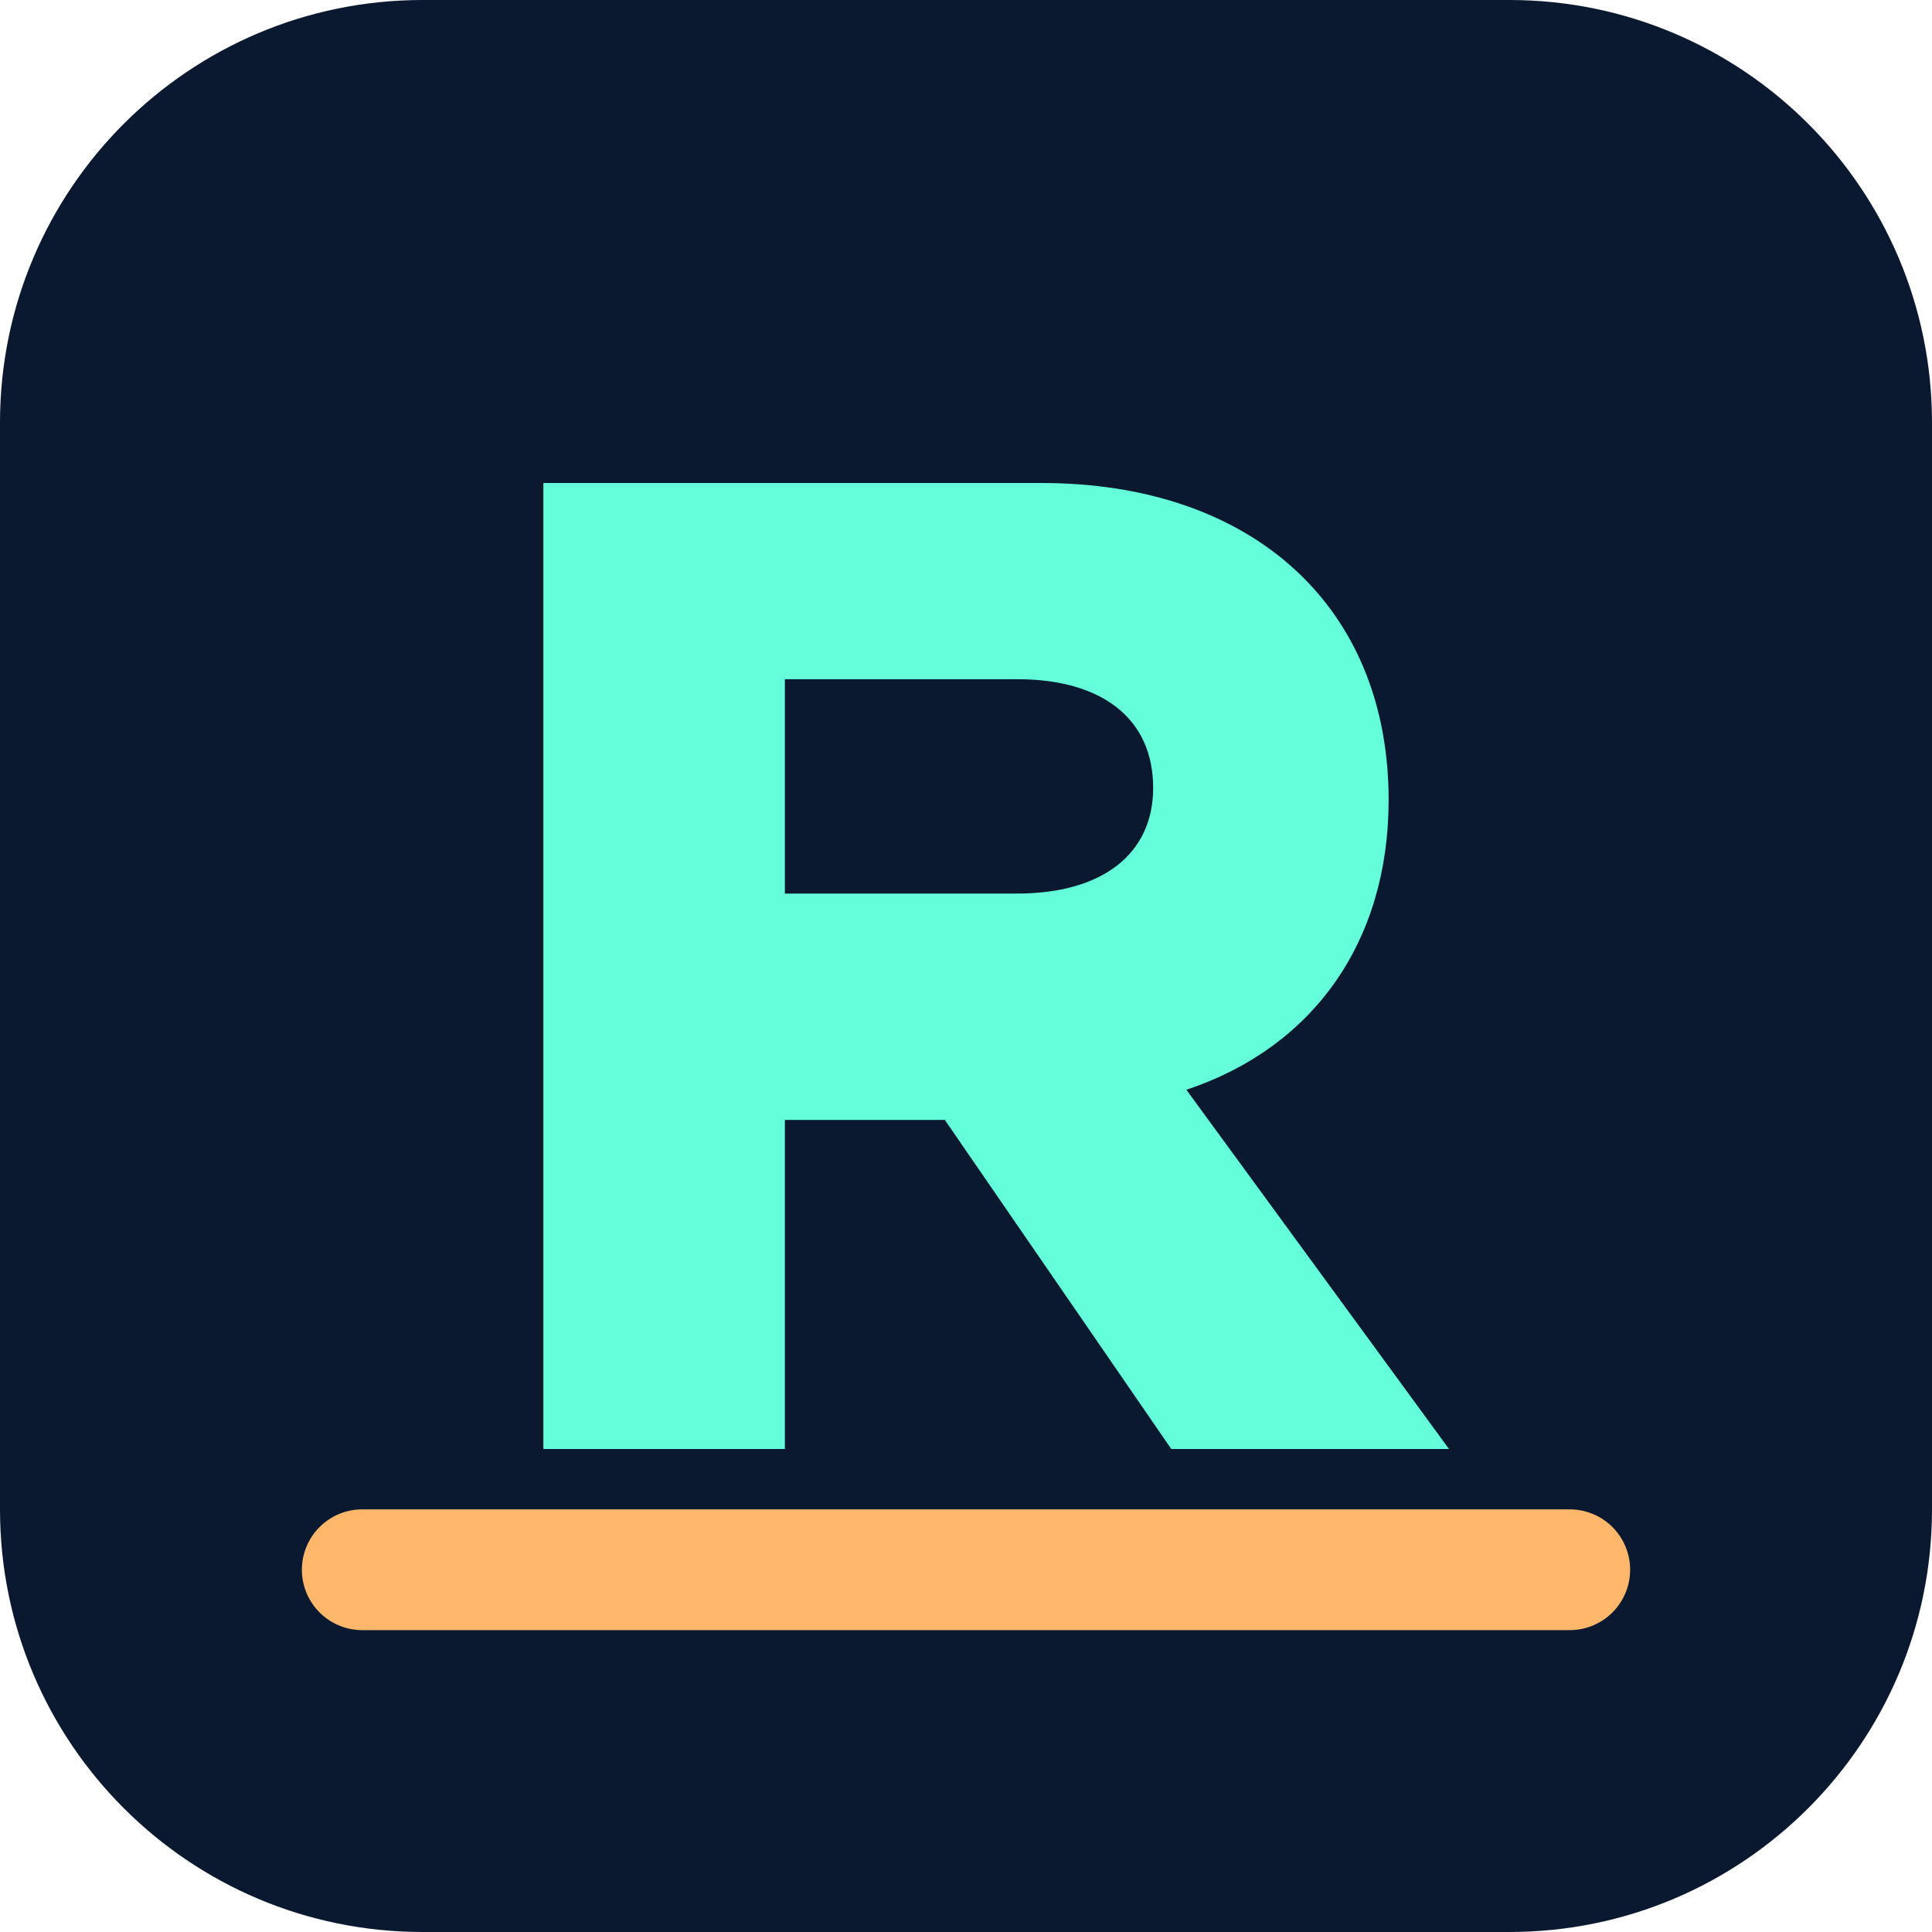
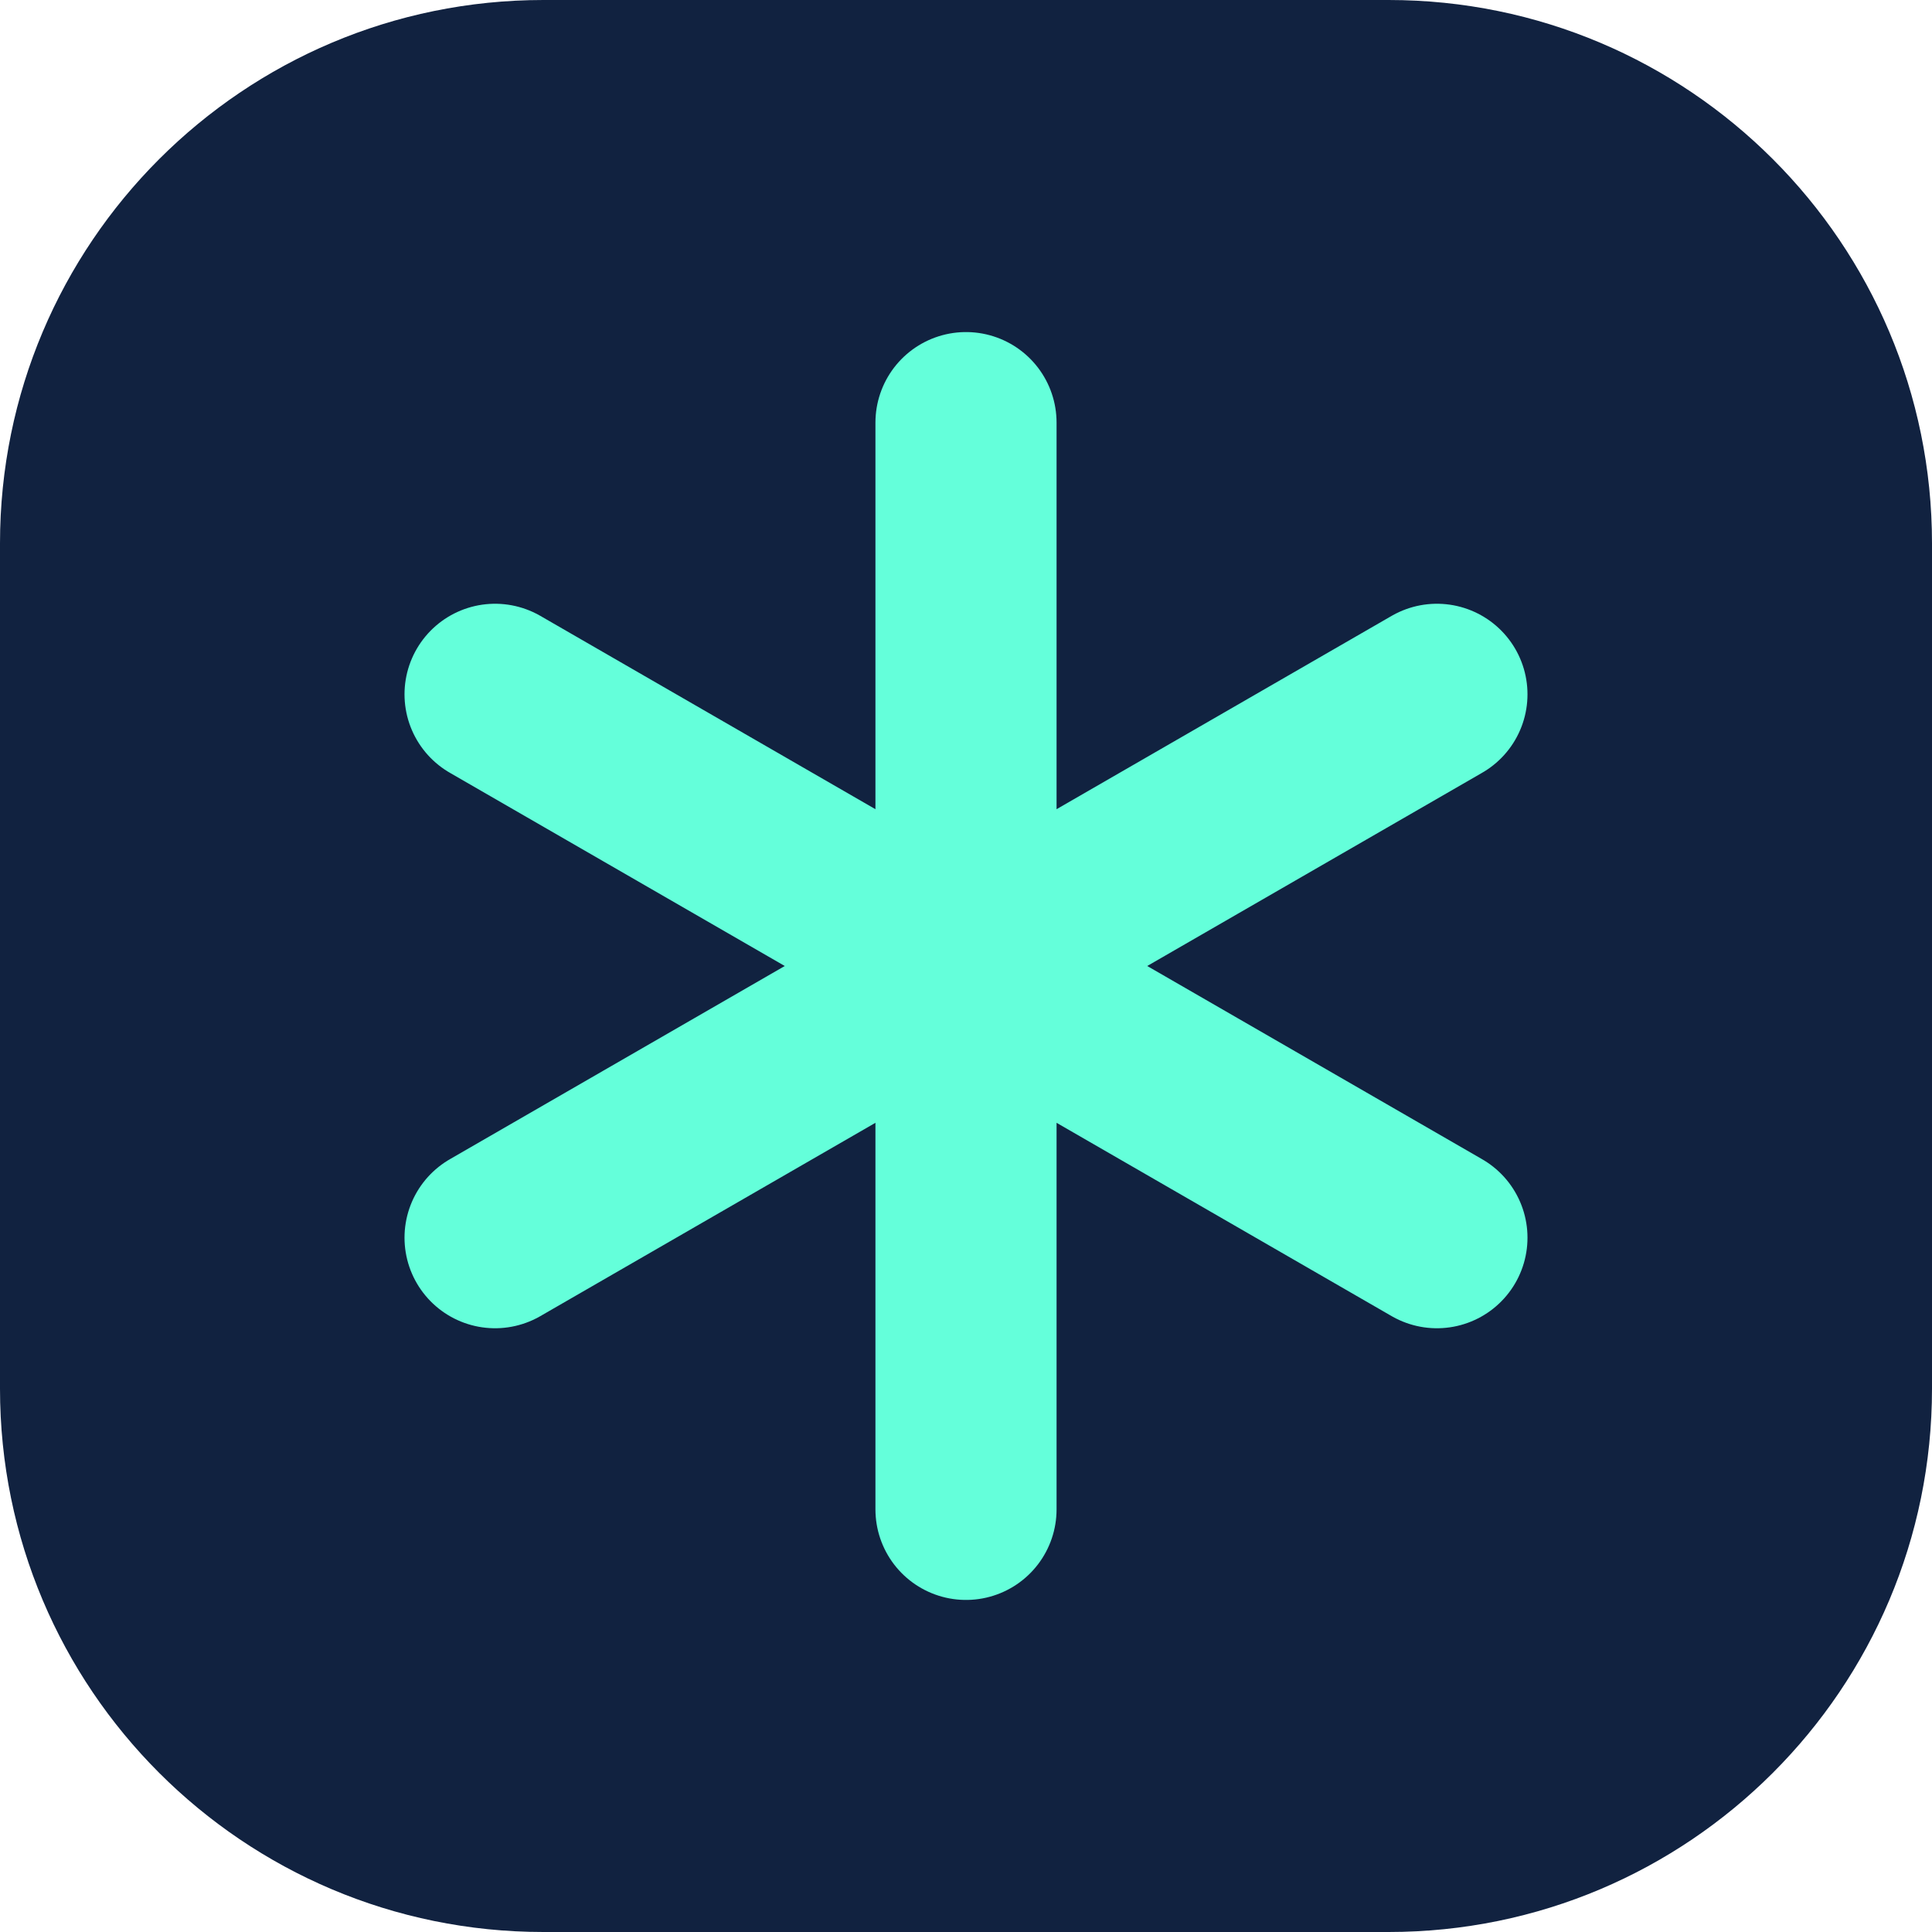
- <svg xmlns="http://www.w3.org/2000/svg" width="64" height="64" viewBox="0 0 64 64">
-   <rect width="64" height="64" rx="14" fill="#0a192f" />
-   <path d="M18 48V16h16.5c7 0 11.5 4.1 11.5 10.5 0 4.7-2.5 8.2-6.7 9.6L48 48h-9.2l-7.5-10.9H26V48h-8Zm8-18.4h7.7c2.8 0 4.5-1.3 4.5-3.5 0-2.3-1.7-3.6-4.5-3.6H26v7.1Z" fill="#64ffda" />
-   <path d="M12 52h40" stroke="#ffb86b" stroke-width="4" stroke-linecap="round" />
+ <svg xmlns="http://www.w3.org/2000/svg" viewBox="0 0 64 64">
+   <rect width="64" height="64" rx="18" fill="#112240" />
+   <g fill="none" stroke="#64ffda" stroke-width="6" stroke-linecap="round">
+     <path d="M32 14v36M16.4 23l31.2 18M16.4 41l31.2-18" />
+   </g>
</svg>
